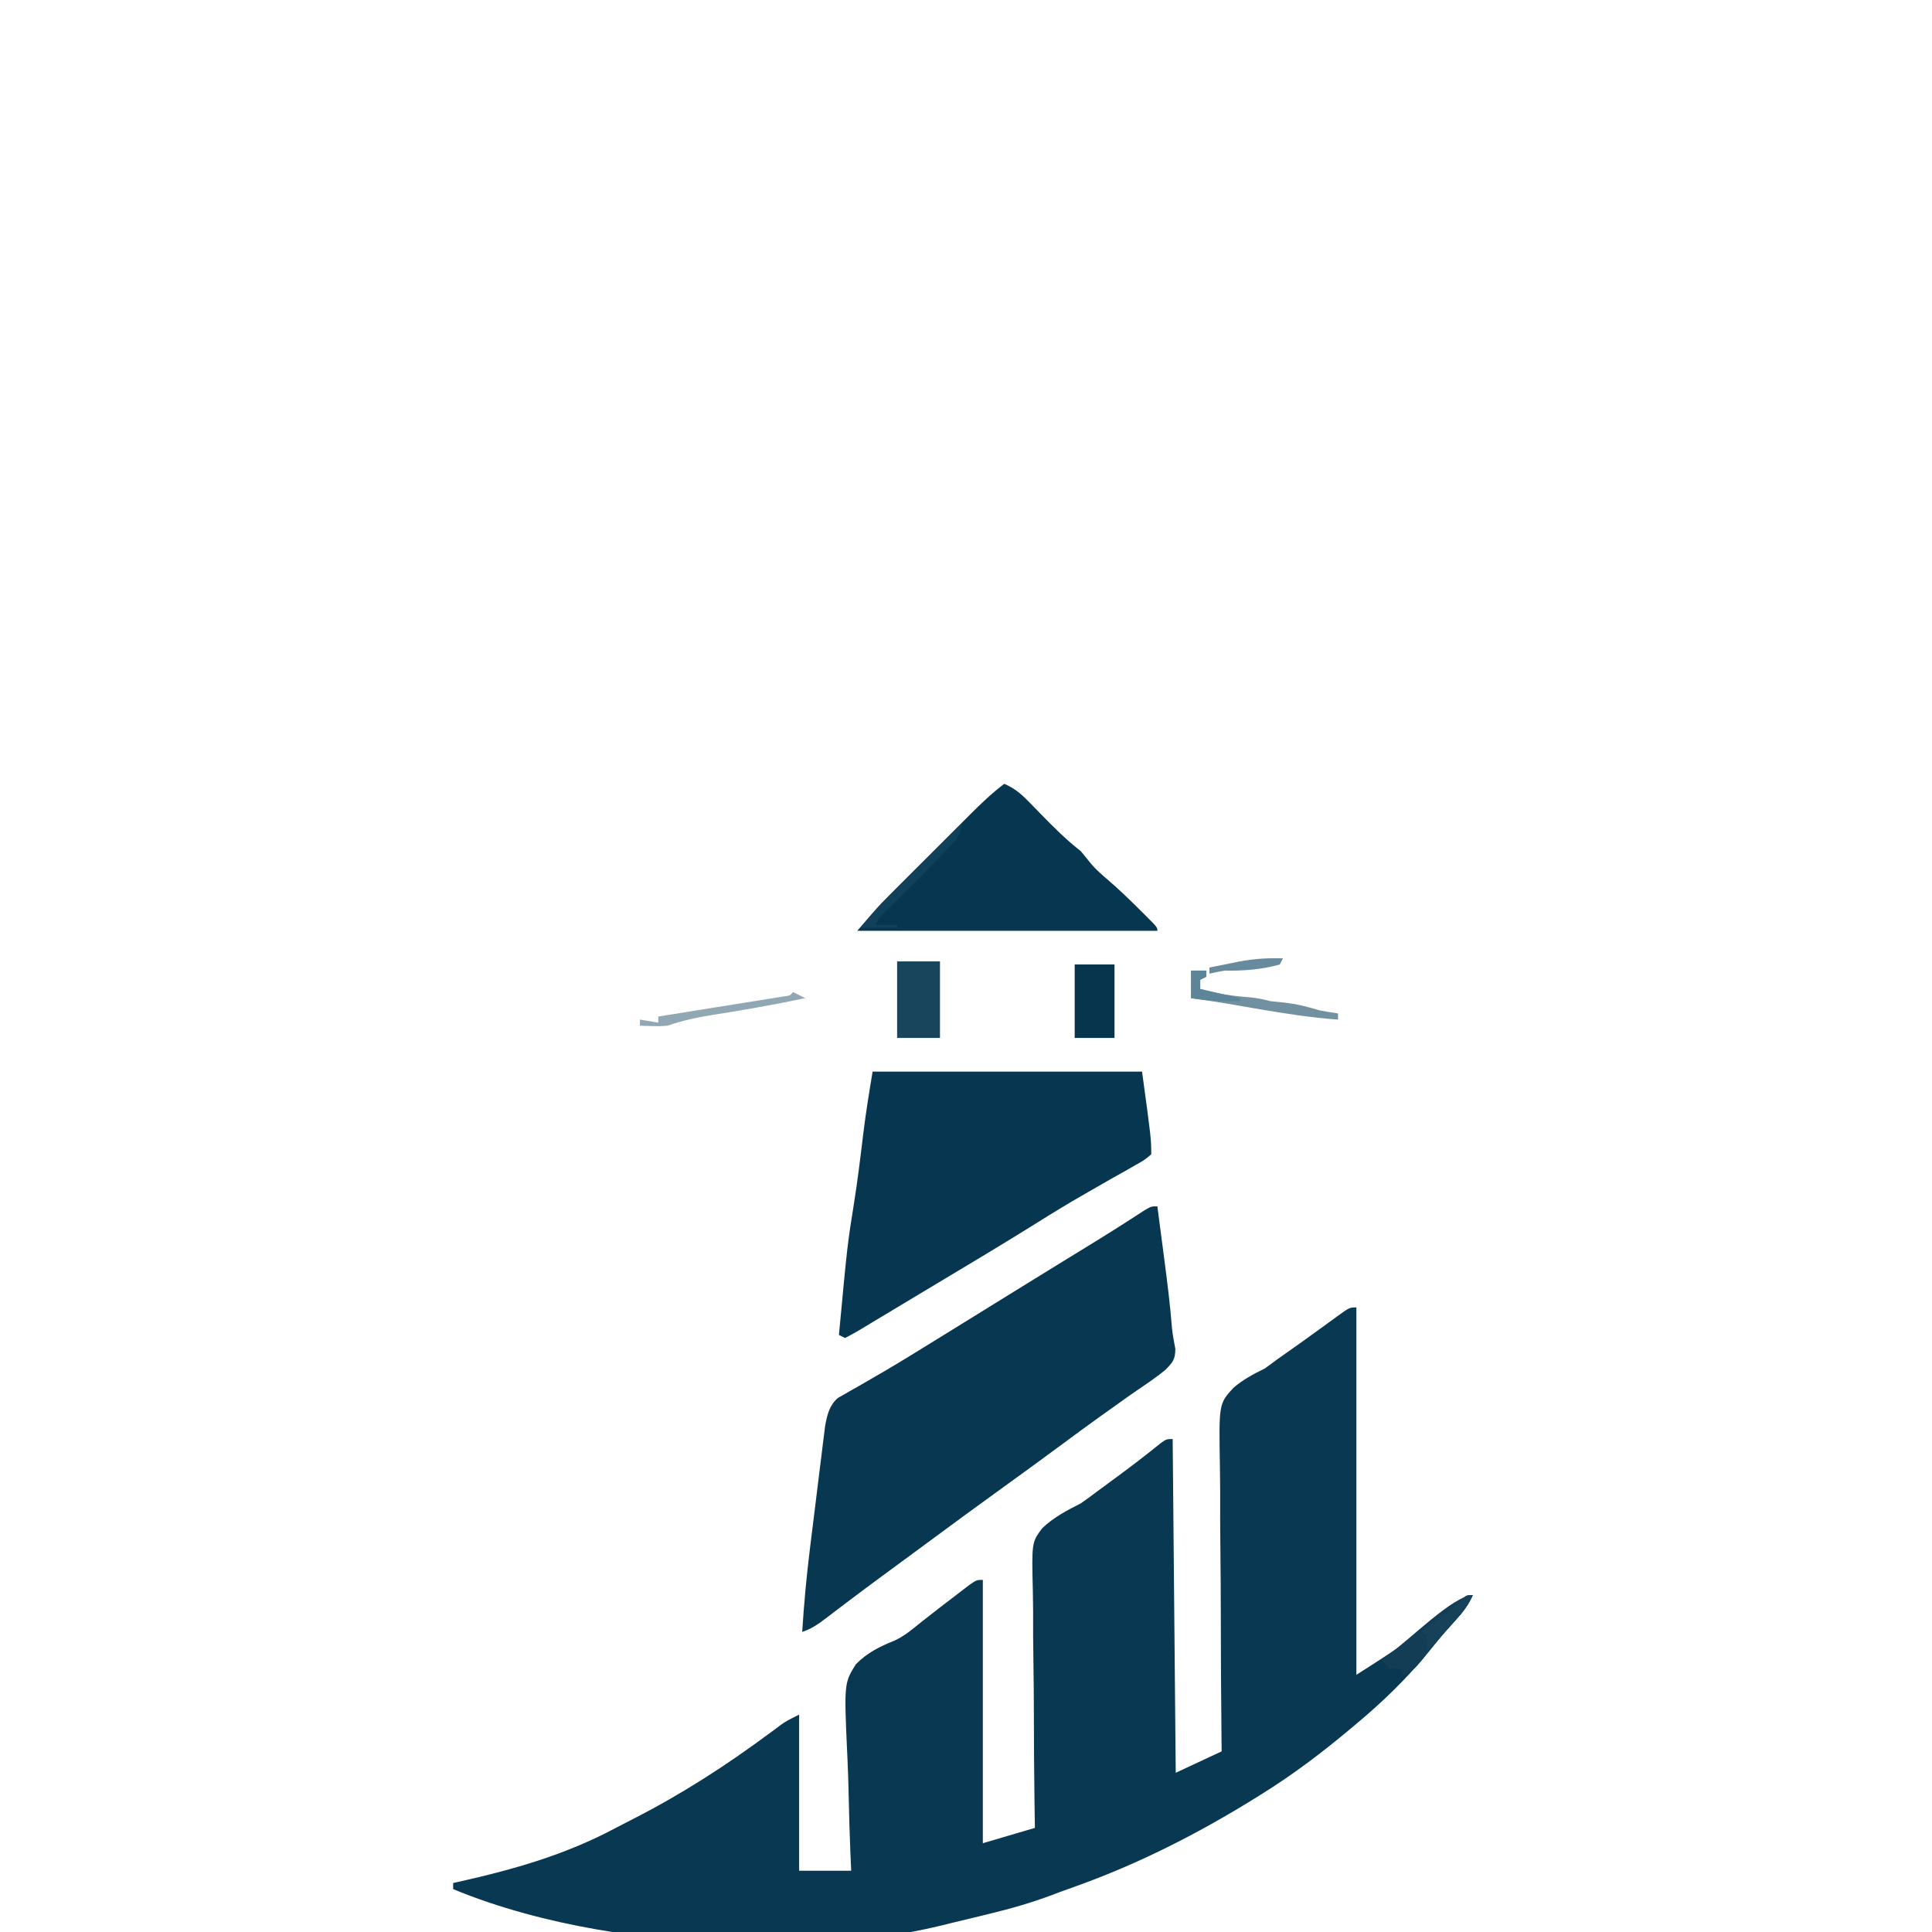
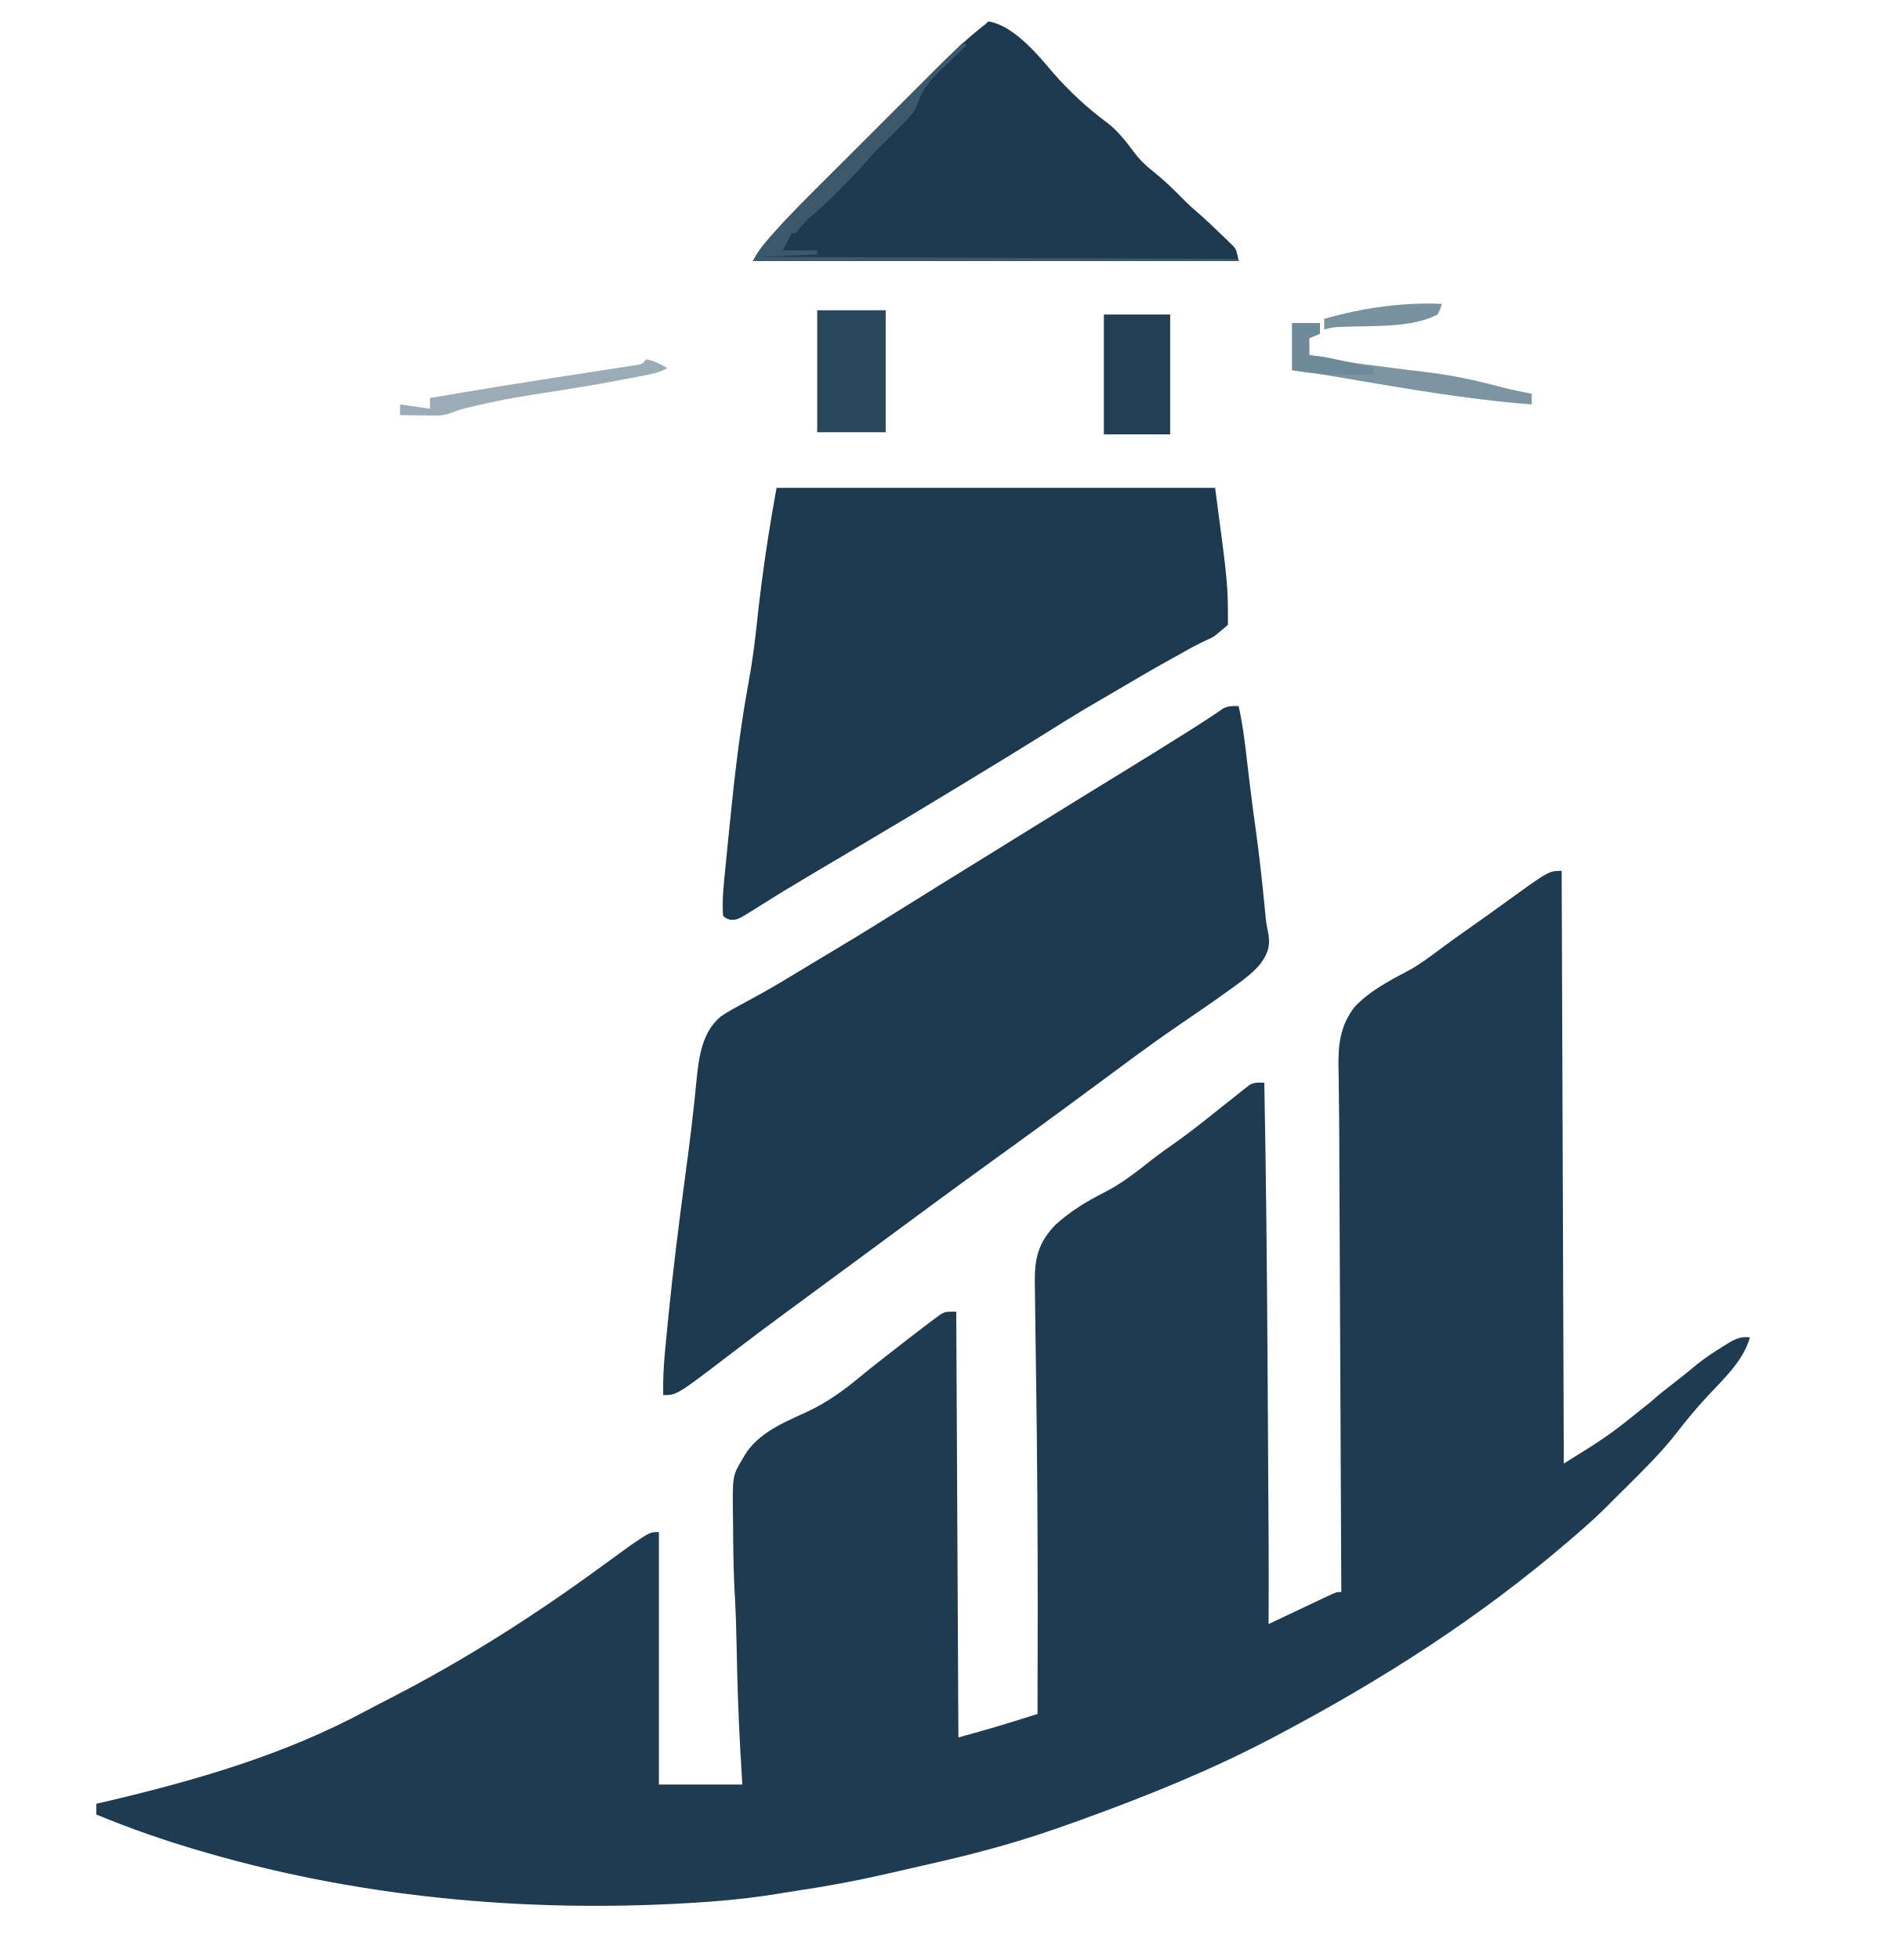
- <svg xmlns="http://www.w3.org/2000/svg" style="display: block" viewBox="0 0 631 631">
-   <path d="M0 0v120c6.663-4.24 13.25-8.446 19.688-13l2.21-1.558c4.495-3.2 8.761-6.512 12.754-10.333C36 94 36 94 38 94c-1.428 3.209-3.183 5.49-5.562 8.063a203 203 0 0 0-8.75 10.312C16.63 121.063 8.598 128.844 0 136l-1.66 1.398C-11.037 145.28-20.592 152.533-31 159l-2.429 1.515C-51.838 171.91-71.035 181.688-91.437 189l-2.434.875L-97 191l-2.38.908c-6.742 2.537-13.495 4.47-20.495 6.155l-2.988.736c-3.043.746-6.09 1.473-9.137 2.201l-3.194.792c-33.85 8.197-73.635 8.403-107.806 2.208l-4.926-.809C-263.8 200.424-280.102 196.164-295 190v-2l1.642-.364c18.071-4.045 34.976-8.823 51.356-17.574a362 362 0 0 1 6.111-3.152c15.55-7.941 30.082-17.335 44.106-27.722l2.125-1.57 1.855-1.388C-186 135-186 135-182 133v51h17l-.254-5.792a958 958 0 0 1-.575-19.063 448 448 0 0 0-.378-11.544c-1.147-24.823-1.147-24.823 2.72-31.03 3.616-3.688 7.701-5.776 12.458-7.661 3.354-1.504 5.935-3.72 8.779-6.035l3.129-2.437L-136 98a972 972 0 0 1 6.688-5.125l2.949-2.258C-124 89-124 89-122 89v86l17-5-.13-8.654c-.133-9.46-.187-18.918-.204-28.378-.013-5.734-.051-11.465-.15-17.198a796 796 0 0 1-.096-16.612 268 268 0 0 0-.085-6.322c-.384-16.07-.384-16.07 3.031-20.68C-98.886 68.564-94.596 66.334-90 64a143 143 0 0 0 5.207-3.793l2.338-1.72 2.267-1.675 2.327-1.708a406 406 0 0 0 14.02-10.812C-62 43-62 43-60 43l1 109 15-7-.05-4.299a3947 3947 0 0 1-.232-40.165c-.007-6.884-.038-13.765-.126-20.648-.085-6.647-.102-13.291-.078-19.938a418 418 0 0 0-.074-7.595c-.372-20.903-.372-20.903 4.42-26.093C-37.023 23.58-33.687 21.797-30 20a90 90 0 0 0 3.84-2.812L-23.062 15l3.48-2.46 1.763-1.246a640 640 0 0 0 5.745-4.146l1.94-1.406a782 782 0 0 0 3.692-2.695C-2.225 0-2.225 0 0 0" style="fill: #093952" transform="translate(443 427)" />
-   <path d="M0 0q.83 6.32 1.654 12.64.28 2.143.562 4.286c.997 7.586 1.958 15.16 2.552 22.791.236 2.32.666 4.558 1.107 6.846-.05 3.464-.795 4.356-3.281 6.867-2.798 2.275-5.746 4.314-8.739 6.321-2.305 1.552-4.557 3.172-6.81 4.797a810 810 0 0 1-5.193 3.698c-4.407 3.135-8.754 6.35-13.102 9.567-6.223 4.6-12.469 9.166-18.75 13.687-8.58 6.178-17.093 12.442-25.596 18.725q-3.629 2.678-7.263 5.35l-4.829 3.55-2.363 1.737a1031 1031 0 0 0-11.594 8.65l-2.225 1.685a971 971 0 0 0-4.144 3.16c-2.648 2.01-4.81 3.584-7.986 4.643a453 453 0 0 1 2.559-27.441l.452-3.671q.47-3.798.945-7.595c.484-3.876.957-7.753 1.429-11.63q.46-3.71.924-7.417l.423-3.5.414-3.26.354-2.853c.669-3.521 1.37-6.664 4.15-9.048l2.006-1.136 2.309-1.341 2.535-1.42q2.738-1.588 5.473-3.18l2.957-1.71c5.39-3.157 10.695-6.45 16.007-9.736l3.354-2.067q11.366-7.01 22.714-14.048 7.337-4.546 14.69-9.064l1.743-1.071q4.209-2.587 8.42-5.17A723 723 0 0 0-4.168 1.264C-2 0-2 0 0 0" style="fill: #073751" transform="translate(378 394)" />
-   <path d="M0 0h88c3 22 3 22 3 27-2.145 1.83-2.145 1.83-5.168 3.531-1.11.64-2.22 1.278-3.364 1.936L78.812 34.5q-1.868 1.067-3.733 2.14a1580 1580 0 0 1-5.672 3.253c-5.426 3.094-10.742 6.348-16.032 9.67-10.7 6.676-21.516 13.154-32.343 19.624q-4.412 2.639-8.817 5.29l-2.738 1.646-5.022 3.022Q2.25 80.468.042 81.783a333 333 0 0 0-4.076 2.47c-1.62.976-3.29 1.87-4.966 2.747l-2-1c2.751-29.427 2.751-29.427 4.872-42.704 1.202-7.553 2.137-15.133 3.038-22.727C-2.256 13.655-1.148 6.888 0 0" style="fill: #073750" transform="translate(285 350)" />
-   <path d="M0 0c3.19 1.404 5.29 3.064 7.715 5.555l2.08 2.113 2.143 2.207C16.138 14.178 20.248 18.298 25 22a515 515 0 0 1 3.578 4.387c1.549 1.757 3.2 3.222 4.985 4.738 3.817 3.254 7.388 6.71 10.937 10.25L46.139 43C50 46.876 50 46.876 50 48h-98c6.752-7.877 6.752-7.877 9.998-11.128 1.087-1.09 1.087-1.09 2.195-2.204l2.31-2.305 2.428-2.43q2.526-2.526 5.055-5.05 3.863-3.856 7.715-7.72l4.928-4.925 2.317-2.323C-7.513 6.389-4.004 3.009 0 0" style="fill: #073750" transform="translate(328 256)" />
-   <path d="M0 0h14v25H0z" style="fill: #18455c" transform="translate(293 314)" />
-   <path d="M0 0h13v24H0z" style="fill: #07354d" transform="translate(351 315)" />
-   <path d="M0 0c-1.428 3.209-3.183 5.49-5.562 8.063-4.011 4.406-7.751 8.988-11.458 13.652C-19 24-19 24-22 26l-2-2h-3c-1.687-1.5-1.687-1.5-3-3l3.148-2.125C-20.977 14.888-6.252 0 0 0" style="fill: #123d55" transform="translate(481 521)" />
-   <path d="M0 0h5v2L3 3v3c5.522 1.563 10.76 2.353 16.484 2.754C21.766 8.977 23.788 9.43 26 10q2.153.25 4.313.438c4.069.42 7.765 1.378 11.687 2.562 1.995.363 3.994.706 6 1v2c-8.848-.62-17.516-1.991-26.25-3.5q-3.945-.674-7.89-1.344l-3.486-.6A417 417 0 0 0 0 9z" style="fill: #7191a0" transform="translate(389 317)" />
-   <path d="M0 0c0 4.19-2.313 5.88-5.062 8.75l-1.594 1.697c-5.06 5.348-10.276 10.545-15.53 15.702l-1.857 1.831-1.657 1.622c-1.412 1.386-1.412 1.386-2.3 3.398h7v1h-12a201 201 0 0 1 12.492-13.59l1.79-1.786q2.794-2.784 5.593-5.561l3.82-3.807Q-4.655 4.624 0 0" style="fill: #11405b" transform="translate(314 269)" />
-   <path d="m0 0 4 2C-6.188 4.155-16.41 5.942-26.697 7.554-31.671 8.354-36.225 9.365-41 11c-2.555.195-2.555.195-4.875.125l-2.367-.055L-50 11V9l6 1V8l3.931-.627q7.194-1.148 14.386-2.309 3.117-.501 6.236-.998 4.472-.714 8.943-1.437l2.835-.448 2.608-.425 2.308-.37C-.98 1.161-.98 1.161 0 0" style="fill: #91a8b4" transform="translate(259 324)" />
-   <path d="M0 0c-1.474 3.333-3.371 5.744-5.812 8.438l-2.145 2.367A194 194 0 0 1-15 18v-5l-2-1 2.52-1.863 3.293-2.45 1.658-1.224c2.22-1.656 4.347-3.278 6.29-5.256C-2 0-2 0 0 0" style="fill: #164158" transform="translate(481 521)" />
-   <path d="M0 0c4.128.741 8.208.763 12.395.844l2.736.063q4.31.096 8.619.183l5.857.13q7.166.161 14.33.307v1q-9.097.037-18.194.055-3.089.008-6.177.02-4.464.018-8.93.023l-2.744.016c-6.366 0-12.625-.442-18.955-1.114v-1Q-8.97.233-6.874-.035l2.355-.317C-2.063-.472-2.063-.472 0 0" style="fill: #25485b" transform="translate(224.063 631.473)" />
-   <path d="m0 0-1 2c-5.93 1.662-11.864 2.123-18 2-1.676.285-3.348.6-5 1V3q3.747-.763 7.5-1.5l2.11-.434C-9.51.117-4.974-.134 0 0" style="fill: #678b9c" transform="translate(419 313)" />
-   <path d="M0 0h5v2L3 3v3l13 3v1c-5.458.111-10.615-.083-16-1z" style="fill: #5d8599" transform="translate(389 317)" />
+ <svg xmlns="http://www.w3.org/2000/svg" width="888" height="916">
+   <path fill="#1e3b51" d="m730 407 1 277c21.118-13.145 21.118-13.145 40.445-28.684 4.2-3.807 8.703-7.22 13.184-10.687 2.826-2.187 5.568-4.46 8.308-6.754 4.103-3.285 8.405-6.124 12.875-8.875l1.924-1.208c3.552-2.126 6.099-3.3 10.264-2.792-2.977 10.741-12.105 19.293-19.6 27.26-5.415 5.767-10.397 11.865-15.243 18.117-6.322 8.005-13.404 15.141-20.641 22.313a1963 1963 0 0 0-6.233 6.212l-4.037 4.02-1.844 1.84c-4.313 4.267-8.801 8.286-13.402 12.238l-3.457 2.992C691.676 756.018 645.796 785.263 597 811l-3.18 1.68c-28.255 14.8-57.666 26.653-87.633 37.508l-2.99 1.085C491.238 855.598 479.252 859.59 467 863l-2.678.754a431 431 0 0 1-6.26 1.683l-2.328.61c-10.058 2.597-20.188 4.89-30.32 7.178-3.402.772-6.8 1.56-10.2 2.35-13.868 3.19-27.73 5.831-41.81 7.906q-3.868.59-7.728 1.24c-11.057 1.84-22.058 3.169-33.238 3.966l-2.62.191C252.189 894.335 171.913 887.668 97 866l-3.75-1.082C76.818 860.118 60.817 854.546 45 848v-5l2.936-.683c42.571-9.95 84.788-22.02 123.414-42.901 3.917-2.093 7.87-4.113 11.82-6.142 34.624-17.82 67.422-38.777 98.818-61.8 3.222-2.36 6.458-4.703 9.7-7.037l3.199-2.316C303.87 716 303.87 716 308 716v118h39l-.937-15.875c-.91-16.127-1.425-32.244-1.721-48.394-.152-8.033-.382-16.042-.85-24.063-.56-9.782-.746-19.554-.787-29.35a640 640 0 0 0-.062-5.808c-.31-20.757-.31-20.757 4.357-28.51l1.253-2.154c6.166-9.934 17.692-14.935 27.935-19.534 10.112-4.575 18.293-10.53 26.778-17.622 3.064-2.546 6.205-4.991 9.346-7.44l3.38-2.656c5.404-4.24 10.83-8.45 16.308-12.594l2.86-2.18 2.64-1.945 2.281-1.695C442 613 442 613 447 613l1 199c18.592-5.2 18.592-5.2 37-11a34274 34274 0 0 0 .065-48.34c.024-36.19-.198-72.369-.745-108.555q-.133-8.863-.24-17.727a2677 2677 0 0 0-.15-10.792q-.084-5.38-.128-10.76a721 721 0 0 0-.091-5.856c-.067-11.184 1.772-18.352 9.586-26.493 6.932-6.352 14.62-11.008 22.953-15.227 8.343-4.236 15.404-9.898 22.722-15.678 3.005-2.329 6.102-4.516 9.216-6.697 4.645-3.273 9.17-6.66 13.625-10.187l1.707-1.348c2.562-2.024 5.12-4.052 7.67-6.093 2.282-1.823 4.576-3.63 6.872-5.434l2.166-1.75 2.057-1.606 1.809-1.438c2.412-1.29 4.208-1.091 6.906-1.019.835 43.776 1.26 87.549 1.517 131.332q.053 8.854.11 17.708c.467 71.732.467 71.732.373 103.96l9.585-4.528q4.54-2.144 9.08-4.294 3.068-1.454 6.14-2.897l2.062-.981c4.905-2.3 4.905-2.3 7.133-2.3l-.016-3.366a1139774 1139774 0 0 1-.557-121.07 310821 310821 0 0 1-.242-52.644l-.016-3.518-.033-6.91a8754 8754 0 0 1-.082-22.7l-.009-3.033q-.03-8.497-.16-16.993c-.05-3.342-.086-6.684-.12-10.026a442 442 0 0 0-.08-4.511c-.25-10.984.766-20.011 7.69-28.854 6.745-7.021 15.498-11.789 24.063-16.25 5.943-3.158 11.177-7.117 16.55-11.14 4.053-3.034 8.18-5.955 12.324-8.86a1520 1520 0 0 0 18.125-12.937C724.035 407 724.035 407 730 407" />
+   <path fill="#1d3950" d="M579 330c1.723 7.659 2.733 15.347 3.632 23.14.422 3.663.858 7.324 1.294 10.985l.268 2.26c.875 7.3 1.868 14.581 2.869 21.865 1.57 11.49 2.862 22.985 3.986 34.526l.338 3.447.288 3.023c.31 2.628.785 5.166 1.325 7.754.792 5.882-.685 9.12-4.066 13.758-3.508 4.067-7.59 7.113-11.934 10.242l-1.81 1.308c-7.317 5.27-14.734 10.392-22.194 15.457-9.715 6.598-19.204 13.454-28.621 20.469-3.948 2.936-7.912 5.85-11.875 8.766q-7.147 5.262-14.285 10.535c-11.424 8.438-22.917 16.774-34.444 25.07a3228 3228 0 0 0-32.38 23.629Q425.45 570.62 419.5 575l-4.75 3.5-30.875 22.75-4.754 3.504q-5.894 4.346-11.8 8.676a1480 1480 0 0 0-25.196 18.883C316.4 652 316.4 652 310 652c-.104-6.707.166-13.279.813-19.953l.27-2.876c.298-3.141.607-6.281.917-9.421l.324-3.316c2.15-21.86 4.904-43.63 7.794-65.401l1.525-11.51a916 916 0 0 0 2.619-21.812l.27-2.501c.386-3.62.758-7.241 1.101-10.866 1.103-10.657 2.633-22.15 11.367-29.344 3.318-2.24 6.777-4.127 10.313-6q3.099-1.697 6.195-3.402l3.235-1.777c5.385-3.01 10.665-6.193 15.945-9.384l3.18-1.92q3.105-1.875 6.207-3.752 4.046-2.44 8.105-4.855c11.049-6.58 21.973-13.345 32.867-20.18 5.534-3.472 11.084-6.92 16.64-10.355l2.59-1.601 5.146-3.181q6.54-4.045 13.077-8.093l5.27-3.262 10.304-6.383q14.293-8.856 28.613-17.668l3.292-2.025q8.391-5.162 16.787-10.314c9.92-6.09 19.831-12.192 29.672-18.41.767-.485 1.535-.969 2.326-1.467 3.247-2.054 6.48-4.121 9.67-6.264l2.941-1.957 2.398-1.64c2.605-1.298 4.356-1.194 7.227-1.11" />
+   <path fill="#1d394f" d="M363 228h205c6 45 6 45 6 64-6.575 5.666-6.575 5.666-9.781 7.055-3.586 1.634-6.997 3.455-10.423 5.402a508 508 0 0 1-6.753 3.742c-8.86 4.884-17.555 10.058-26.278 15.18a1614 1614 0 0 1-7.23 4.21c-9.207 5.347-18.242 10.945-27.259 16.607-9.677 6.072-19.427 12.017-29.198 17.937a5221 5221 0 0 0-9.797 5.96 3779 3779 0 0 1-44.637 26.755q-10.17 6.005-20.332 12.027l-2.078 1.232c-8.797 5.217-17.55 10.487-26.175 15.983-9.52 5.945-9.52 5.945-12.934 5.723C339 429 339 429 338 428c-.573-7.627.378-15.325 1.137-22.906l.362-3.717q.485-4.926.983-9.85.308-3.053.615-6.107c2.204-21.933 4.66-43.805 8.648-65.499a355 355 0 0 0 3.905-27.278A815 815 0 0 1 358.625 254l.316-2.066c1.23-8.008 2.61-15.96 4.059-23.934M462 10c11.705 1.867 22.902 15.276 30.164 23.902 7.572 8.652 16.08 16.603 25.336 23.41 5.07 3.88 8.69 8.614 12.5 13.688 2.724 3.625 5.48 6.35 9.063 9.125 5.186 4.15 9.754 8.59 14.398 13.332a101 101 0 0 0 6.351 5.856c4.02 3.456 7.833 7.11 11.625 10.812l1.904 1.814 1.78 1.756 1.607 1.563C578 117 578 117 579 122H352c2.032-4.065 4.478-7.155 7.435-10.543l1.724-1.98c7.912-8.96 16.42-17.344 24.88-25.782l5.448-5.453q5.67-5.676 11.35-11.34 6.524-6.508 13.029-13.032 6.327-6.341 12.665-12.67 2.669-2.664 5.332-5.336C442.586 27.124 451.191 18.531 461 11z" />
+   <path fill="#29465a" d="M382 145h32v57h-32z" />
+   <path fill="#233e52" d="M516 147h31v56h-31z" />
+   <path fill="#3d576b" d="m450 20 2 1-1.772 1.677a1181 1181 0 0 0-7.978 7.698l-2.79 2.637c-5.085 4.975-8.412 9.063-10.68 15.827-1.063 2.945-2.679 4.862-4.842 7.099l-2.372 2.488c-7.558 7.582-7.558 7.582-10.793 10.738a142 142 0 0 0-6.082 6.637c-3.854 4.448-7.956 8.612-12.128 12.761l-2.159 2.17c-4.102 4.095-8.298 8.003-12.723 11.747-2.169 1.963-3.875 4.228-5.681 6.521h-2l-.875 1.75L366 117h16v2l-27 1 224 1v1H352c2.028-4.056 4.462-7.141 7.41-10.524l1.722-1.977c8.031-9.091 16.694-17.572 25.294-26.12l5.527-5.518q6.47-6.46 12.95-12.908 7.39-7.36 14.772-14.729A35869 35869 0 0 1 450 20" />
+   <path fill="#7d94a1" d="M604 151h13v5l-5 2v8l3.438.375a72 72 0 0 1 8.464 1.543c6.345 1.435 12.776 2.192 19.223 3.02l4.02.531c6.025.796 12.05 1.565 18.09 2.246 12.075 1.393 23.6 3.743 35.347 6.883 5.1 1.359 10.23 2.436 15.418 3.402v5c-30.114-2.266-59.908-7.61-89.66-12.616-5.356-.9-10.71-1.756-16.09-2.509L604 173z" />
+   <path fill="#9bacb6" d="M302 168c3.662.392 6.778 2.316 10 4-3.345 1.904-6.525 2.642-10.293 3.367l-3.812.74-4.082.768-4.202.802c-13.317 2.523-26.689 4.66-40.087 6.7-9.037 1.385-17.936 3.083-26.836 5.185l-2.699.637c-4.811 1.161-4.811 1.161-9.45 2.863-2.732 1.01-4.72 1.169-7.621 1.133l-2.822-.02-2.909-.05-2.966-.027A974 974 0 0 1 187 194v-5l14 2v-5q7.03-1.194 14.063-2.375l2.277-.384a2776 2776 0 0 1 33.855-5.46 9824 9824 0 0 0 10.772-1.682l2.164-.338q6.495-1.013 12.991-2.007 3.115-.48 6.228-.966 3.868-.605 7.738-1.19l3.473-.548 3.049-.47c2.558-.401 2.558-.401 4.39-2.58" />
+   <path fill="#6e8a9b" d="M604 151h13v5l-5 2v8l3.281.34c5.493.686 10.835 1.961 16.219 3.222l3.07.71q3.716.858 7.43 1.728v3c-12.876.206-25.294.31-38-2z" />
+   <path fill="#7992a0" d="M674 142c-.71 2.395-.71 2.395-2 5-11.526 6.072-28.87 5.233-41.638 5.659l-2.721.095-2.421.072c-2.177.17-4.123.58-6.22 1.174v-5c18.124-5.145 36.173-7.742 55-7" />
</svg>
